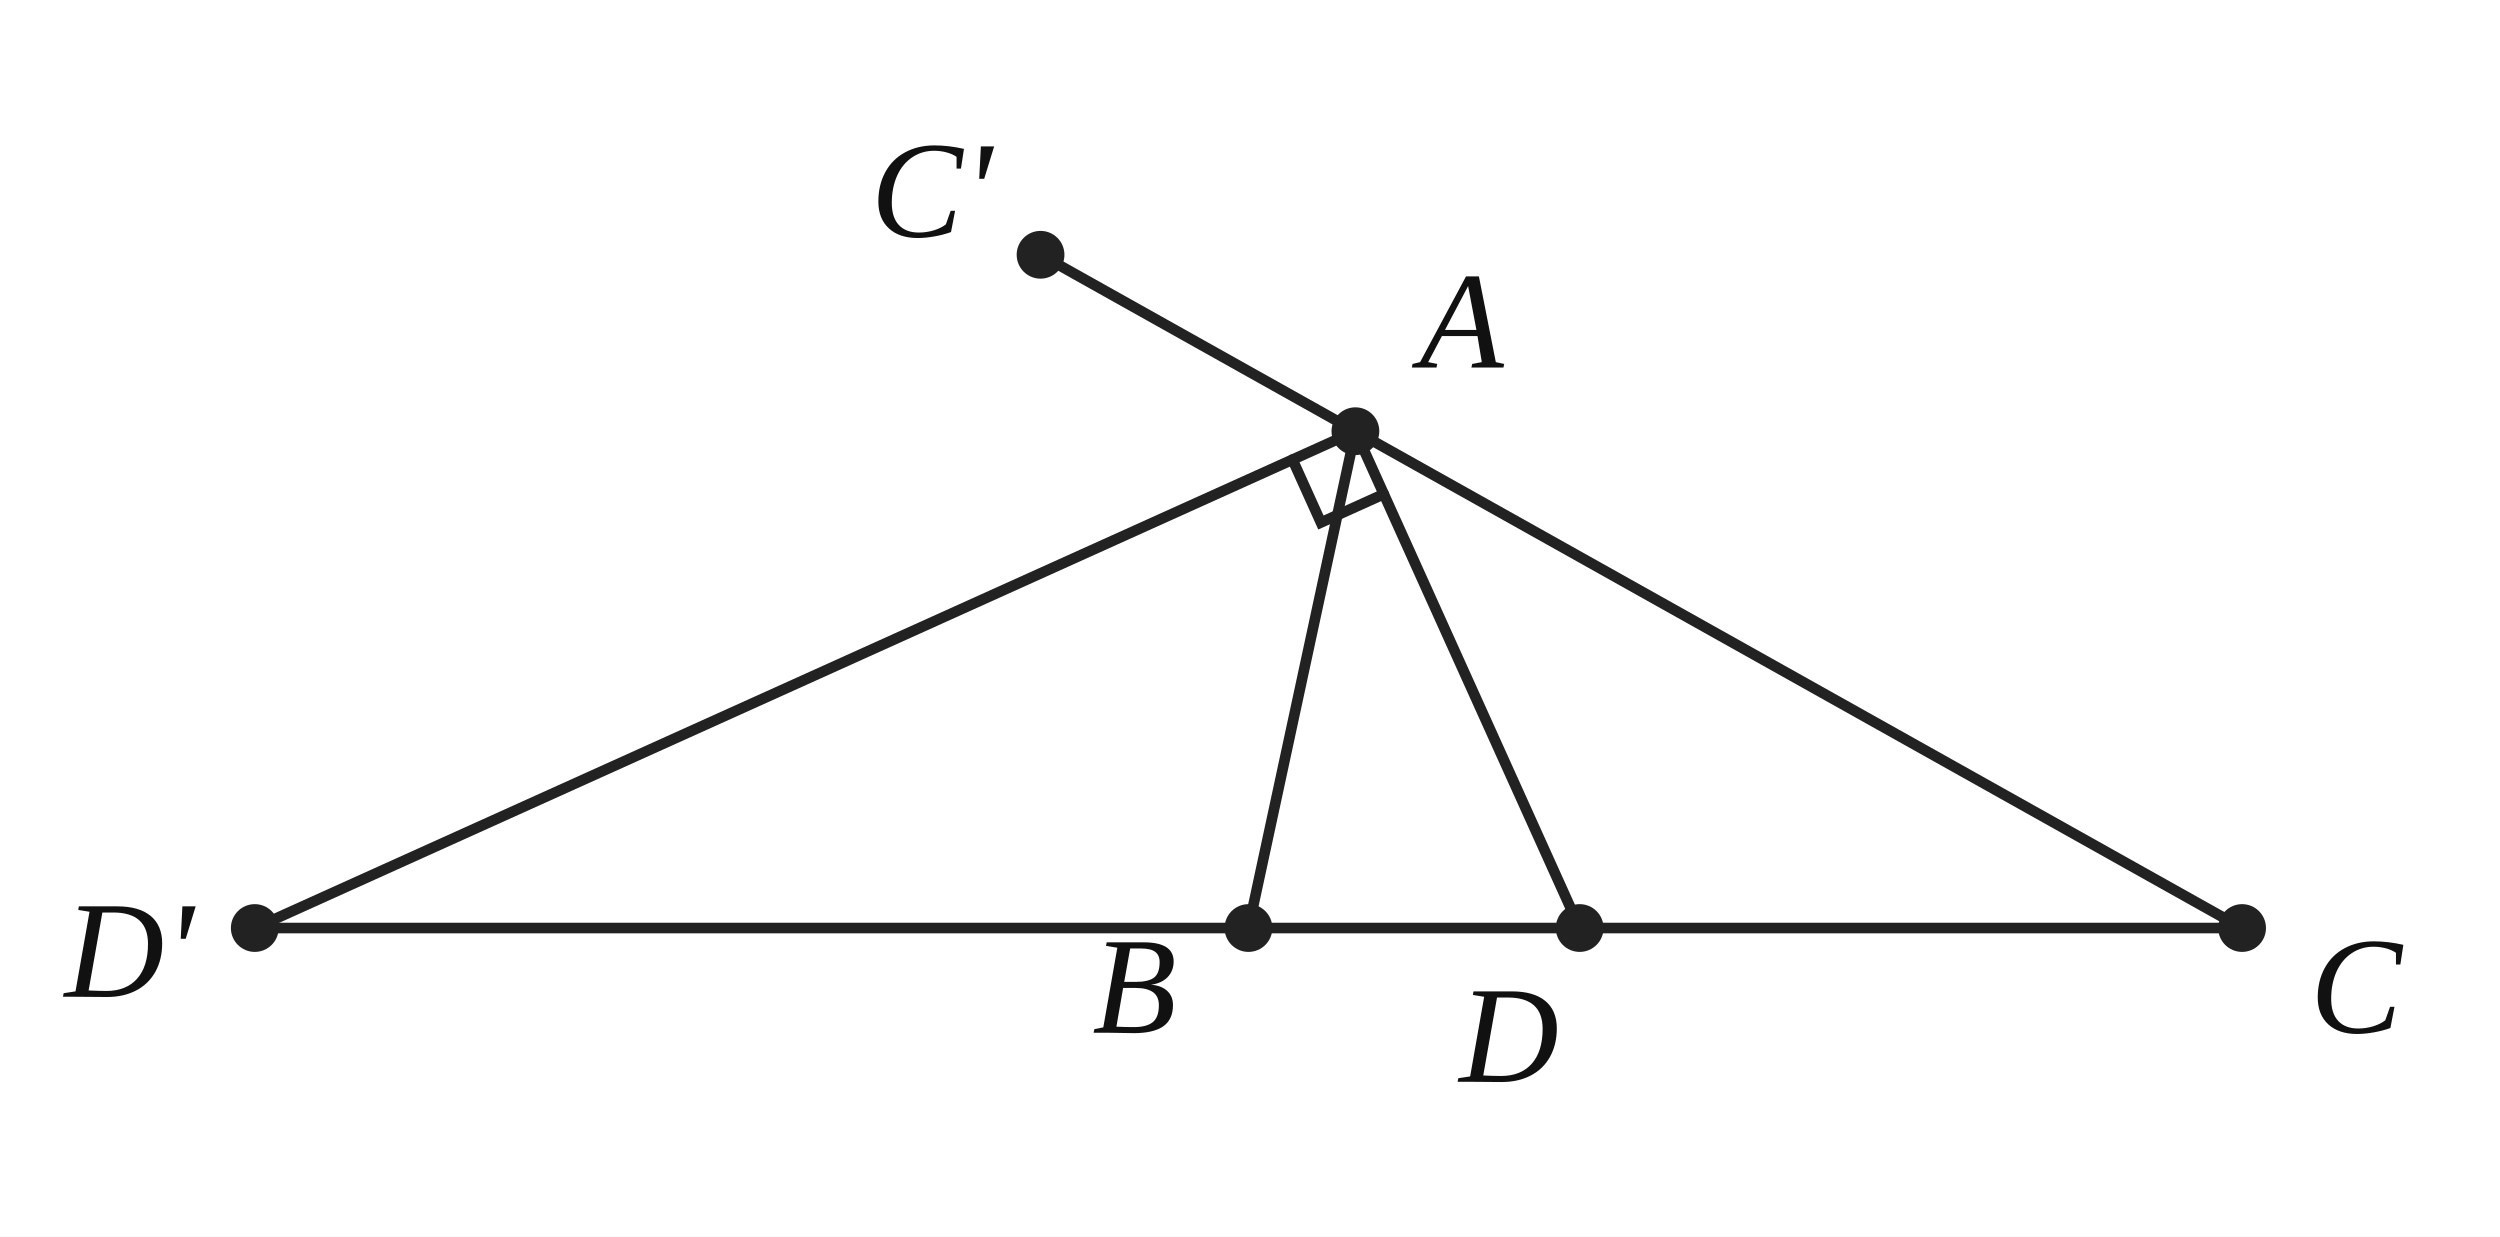
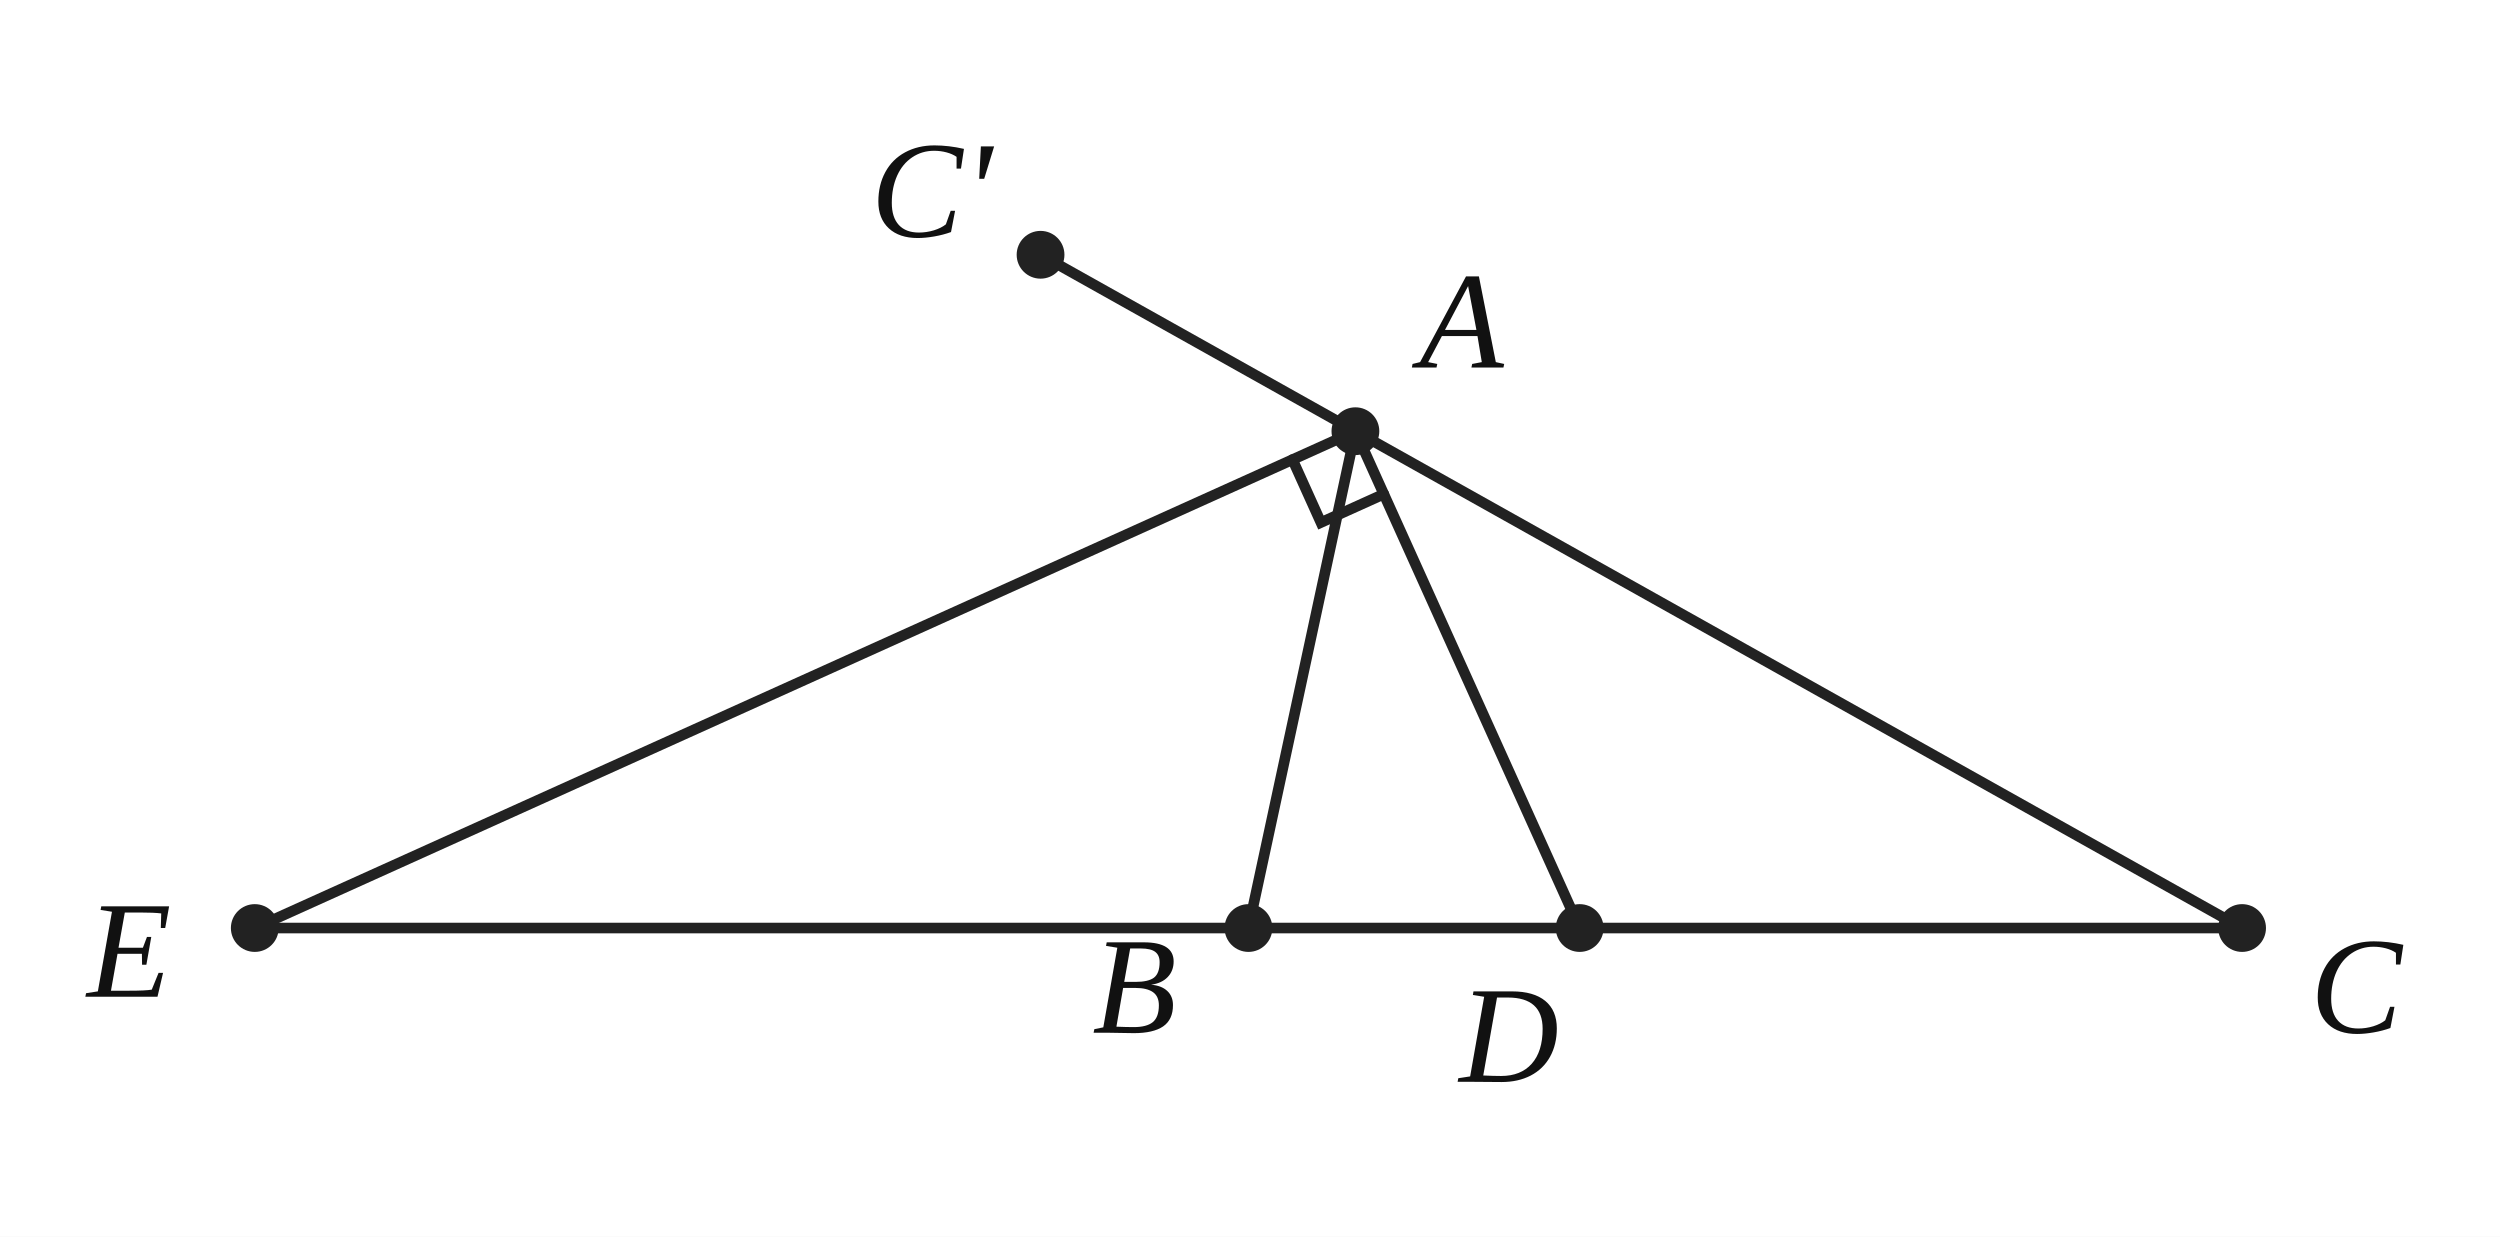
<svg xmlns="http://www.w3.org/2000/svg" width="471" height="233" viewBox="0 0 471 233">
  <rect width="471" height="233" fill="#fff" />
  <g stroke="#222" stroke-width="2" stroke-linecap="round" fill="none">
    <g transform="translate(157.21,11.04)">
      <line x1="38.83" y1="36.96" x2="265.2" y2="163.8" />
      <line x1="-109.21" y1="163.8" x2="265.2" y2="163.8" />
      <line x1="98.15" y1="70.2" x2="78" y2="163.8" />
      <line x1="98.15" y1="70.2" x2="140.4" y2="163.8" />
      <line x1="98.15" y1="70.2" x2="-109.21" y2="163.8" />
      <path d="M 103.5 82.05 L 91.65 87.4 L 86.3 75.55" fill="none" />
      <circle cx="98.15" cy="70.2" r="4.5" fill="#222" stroke="none" />
      <circle cx="78" cy="163.8" r="4.5" fill="#222" stroke="none" />
      <circle cx="265.2" cy="163.8" r="4.5" fill="#222" stroke="none" />
      <circle cx="140.4" cy="163.8" r="4.5" fill="#222" stroke="none" />
      <circle cx="-109.21" cy="163.8" r="4.5" fill="#222" stroke="none" />
      <circle cx="38.83" cy="36.96" r="4.5" fill="#222" stroke="none" />
      <text x="118.15" y="58.2" text-anchor="middle" fill="#111" stroke="none" font-family="'Times New Roman',Times,serif" font-style="italic" font-size="26">A</text>
      <text x="56.53" y="183.53" text-anchor="middle" fill="#111" stroke="none" font-family="'Times New Roman',Times,serif" font-style="italic" font-size="26">B</text>
      <text x="286.67" y="183.53" text-anchor="middle" fill="#111" stroke="none" font-family="'Times New Roman',Times,serif" font-style="italic" font-size="26">C</text>
      <text x="127.09" y="192.77" text-anchor="middle" fill="#111" stroke="none" font-family="'Times New Roman',Times,serif" font-style="italic" font-size="26">D</text>
-       <text x="-132.88" y="176.75" text-anchor="middle" fill="#111" stroke="none" font-family="'Times New Roman',Times,serif" font-style="italic" font-size="26">D'</text>
+       <text x="-132.88" y="176.75" text-anchor="middle" fill="#111" stroke="none" font-family="'Times New Roman',Times,serif" font-style="italic" font-size="26">E</text>
      <text x="18.27" y="33.57" text-anchor="middle" fill="#111" stroke="none" font-family="'Times New Roman',Times,serif" font-style="italic" font-size="26">C'</text>
    </g>
  </g>
</svg>
